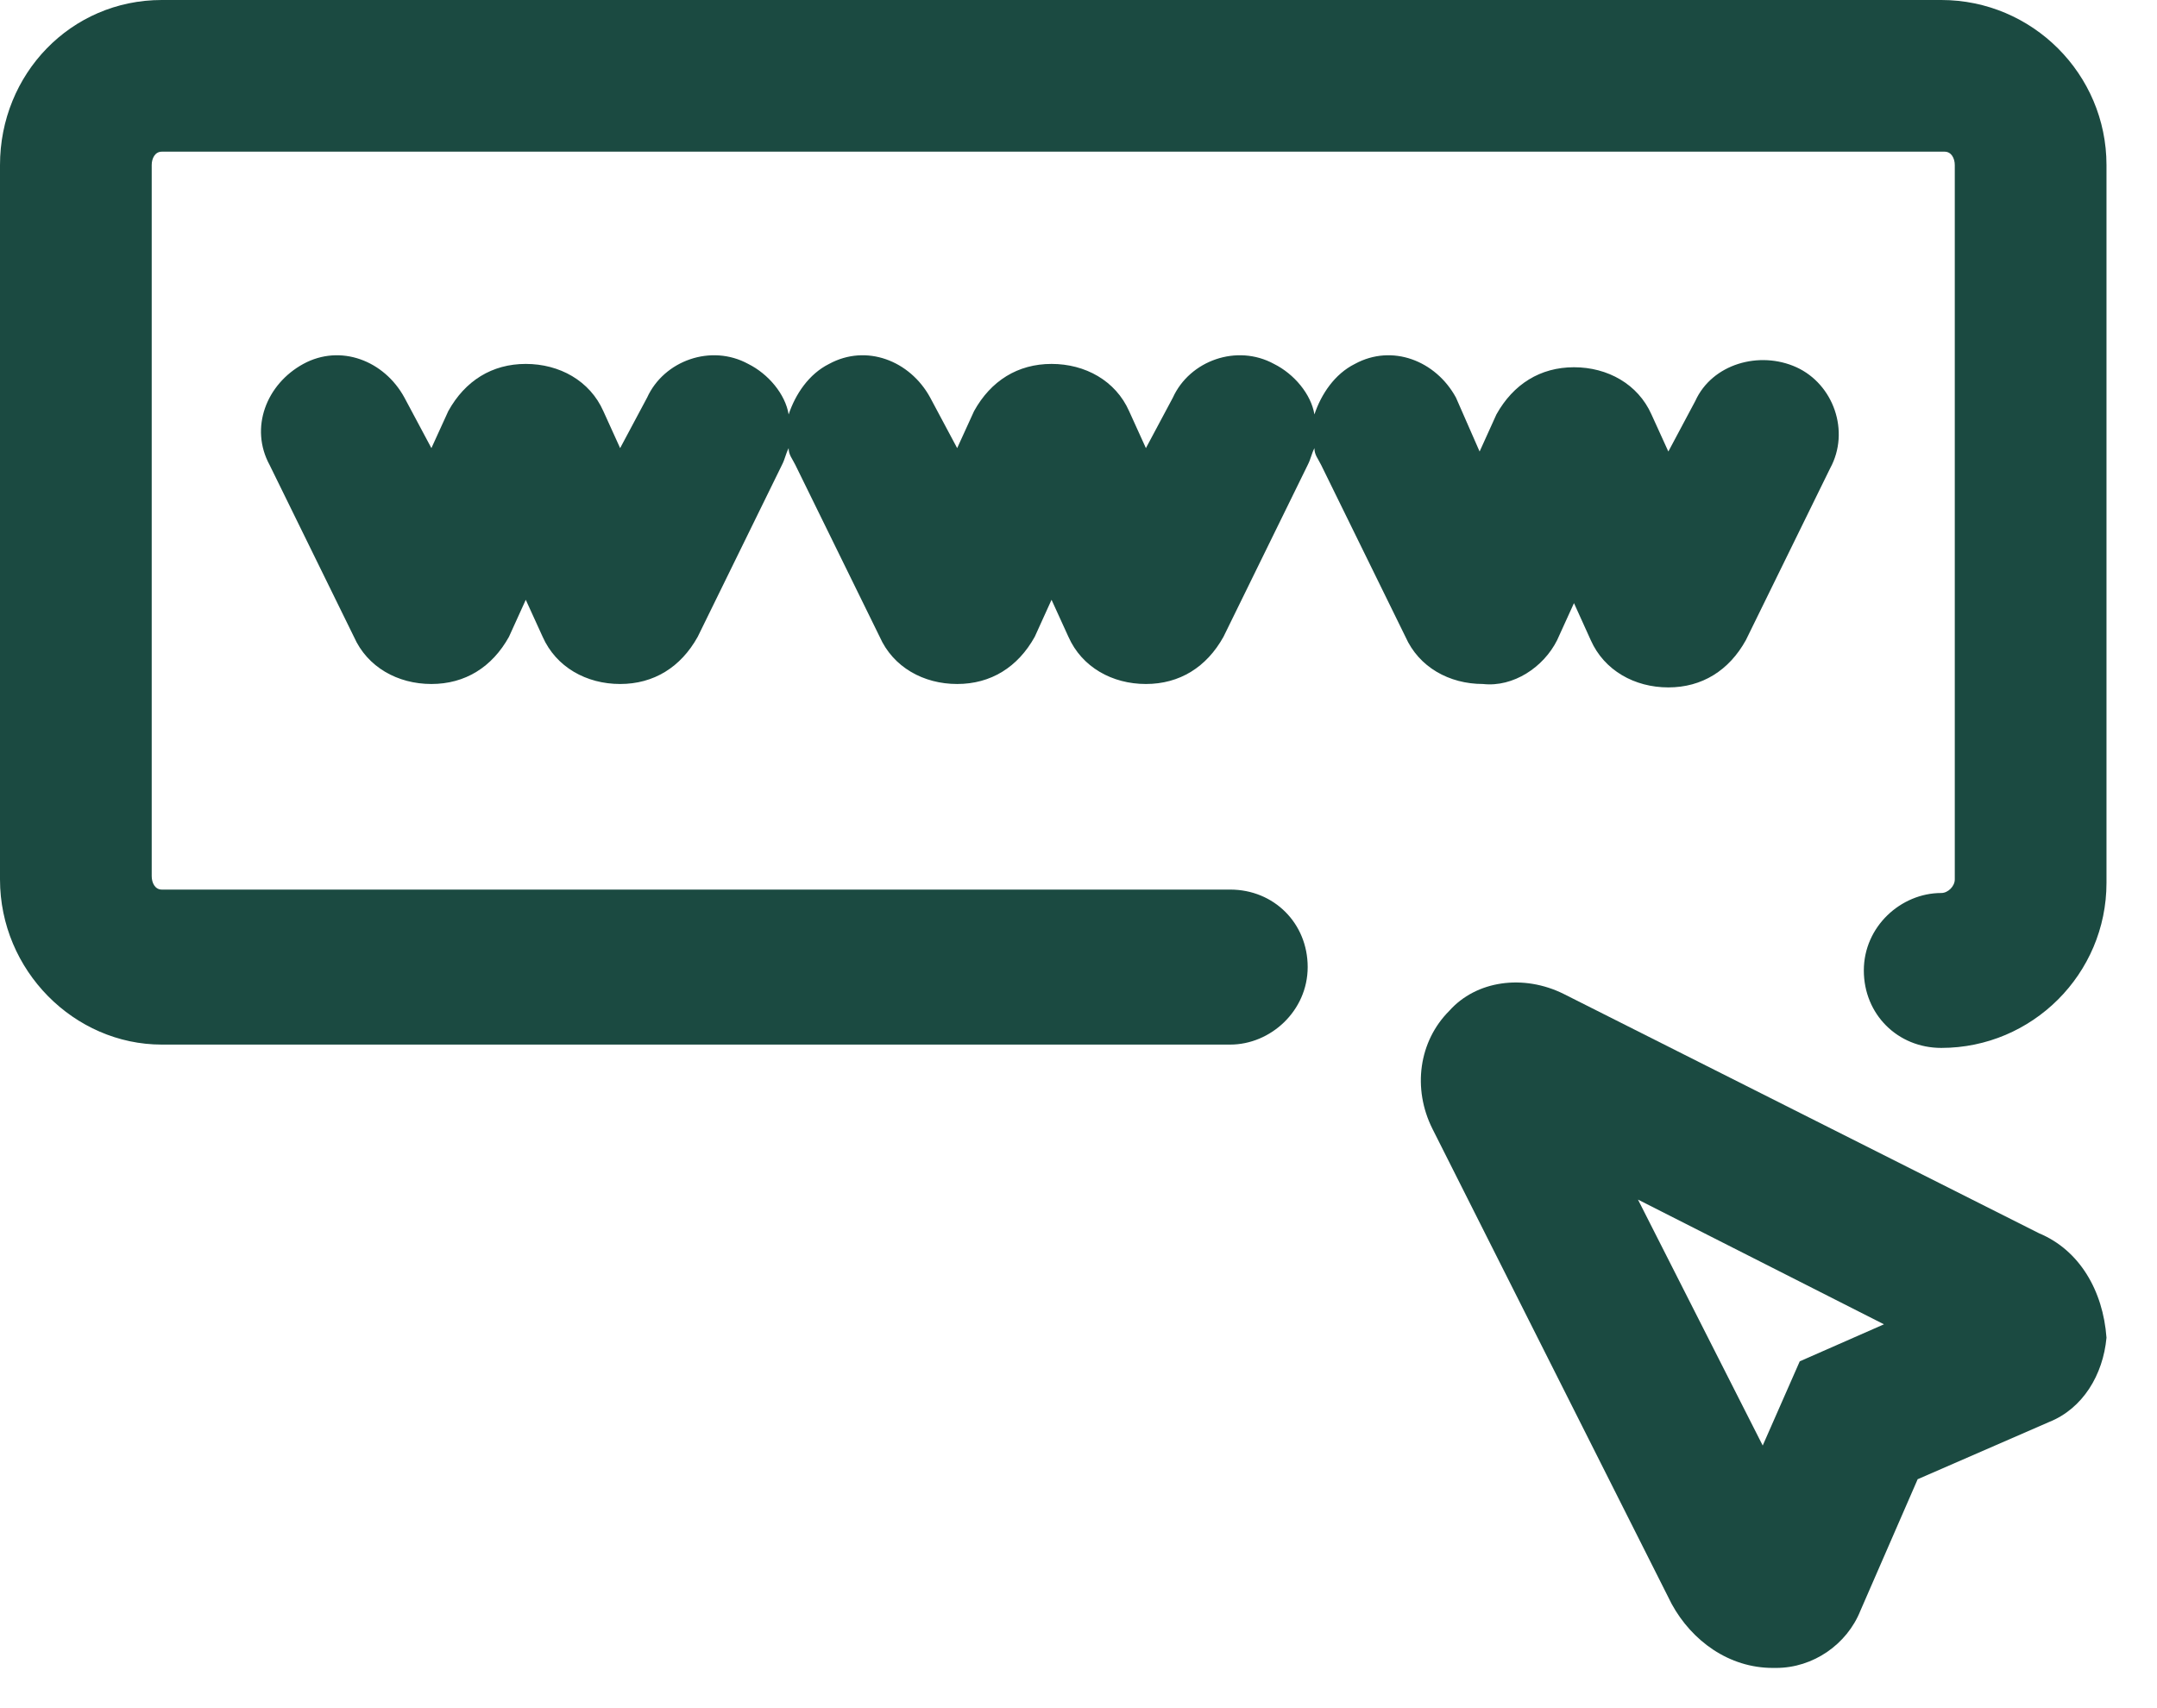
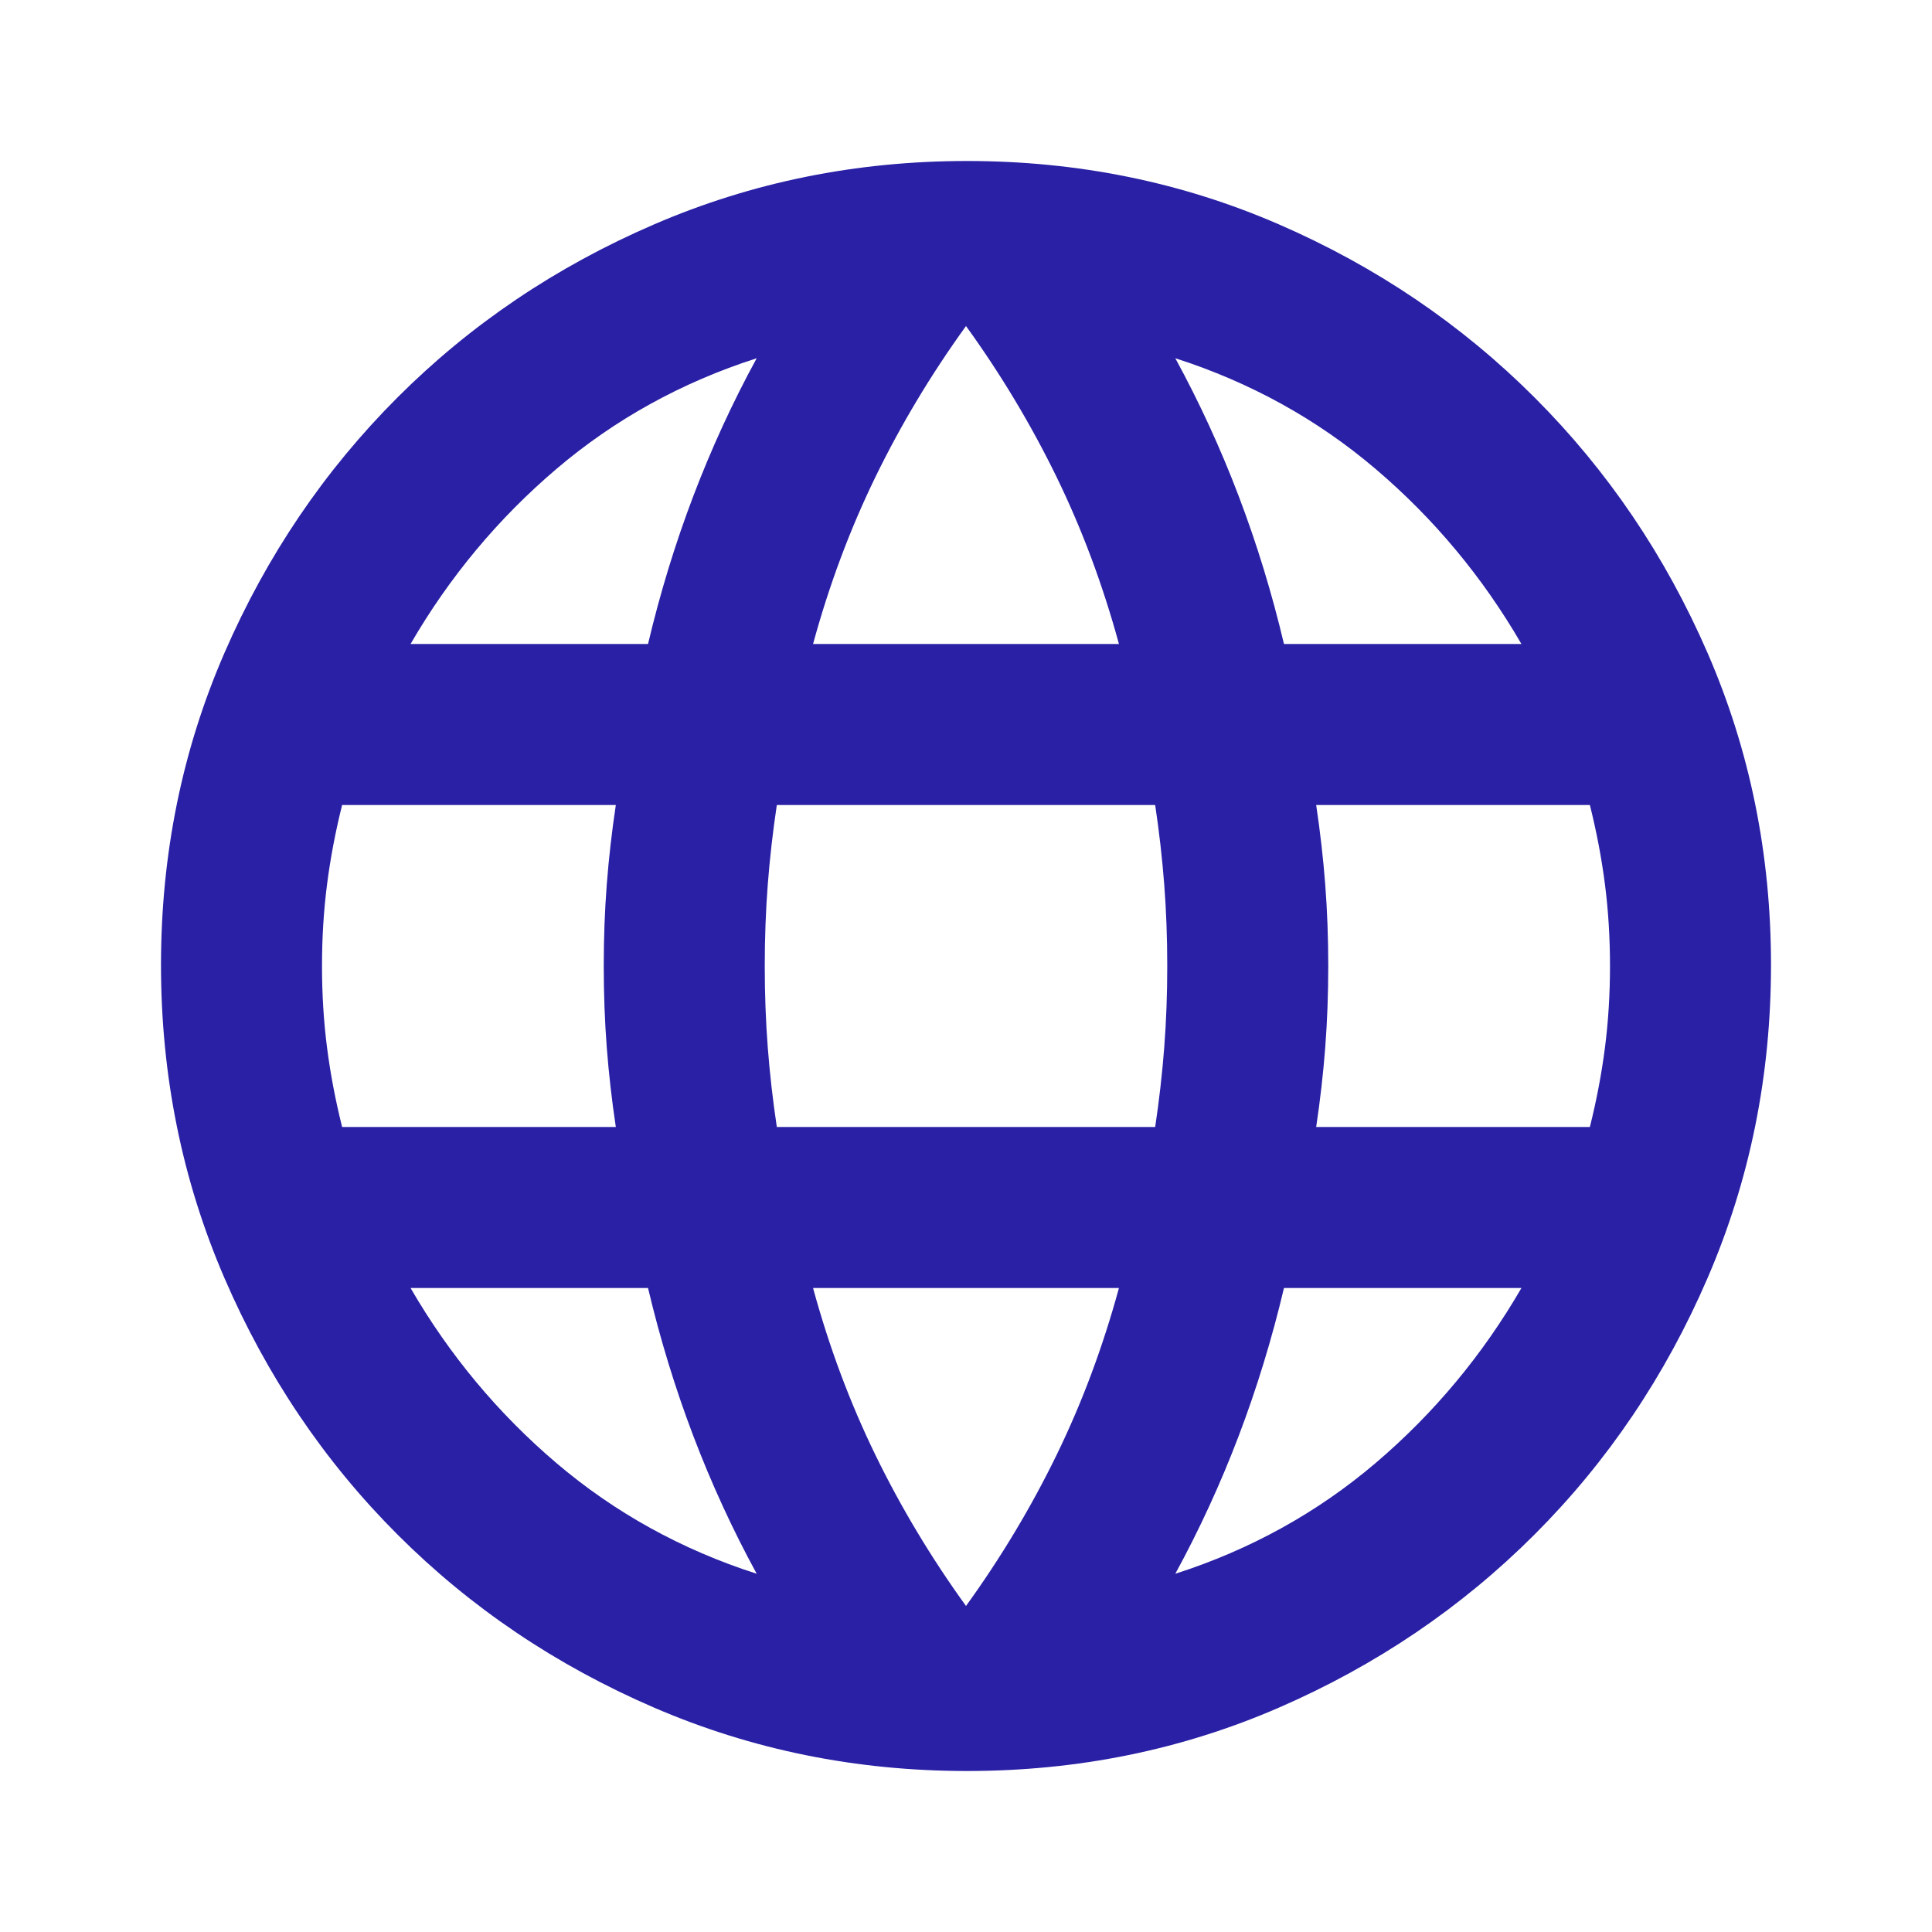
- <svg xmlns="http://www.w3.org/2000/svg" width="24" height="19" viewBox="0 0 24 19" fill="none">
-   <path d="M17.325 7.125L17.513 6.712L17.7 7.125C17.85 7.462 18.188 7.65 18.563 7.65C18.938 7.65 19.238 7.462 19.425 7.125L20.363 5.212C20.588 4.8 20.4 4.275 19.988 4.087C19.575 3.9 19.05 4.05 18.863 4.462L18.563 5.025L18.375 4.612C18.225 4.275 17.888 4.087 17.513 4.087C17.138 4.087 16.838 4.275 16.65 4.612L16.463 5.025L16.2 4.425C15.975 4.012 15.488 3.825 15.075 4.05C14.85 4.162 14.7 4.387 14.625 4.612C14.588 4.387 14.4 4.162 14.175 4.05C13.763 3.825 13.238 4.012 13.05 4.425L12.75 4.987L12.563 4.575C12.413 4.237 12.075 4.05 11.7 4.05C11.325 4.05 11.025 4.237 10.838 4.575L10.65 4.987L10.35 4.425C10.125 4.012 9.638 3.825 9.225 4.05C9 4.162 8.85 4.387 8.775 4.612C8.738 4.387 8.55 4.162 8.325 4.05C7.913 3.825 7.388 4.012 7.2 4.425L6.9 4.987L6.713 4.575C6.563 4.237 6.225 4.05 5.85 4.05C5.475 4.05 5.175 4.237 4.988 4.575L4.8 4.987L4.5 4.425C4.275 4.012 3.788 3.825 3.375 4.05C2.963 4.275 2.775 4.762 3 5.175L3.938 7.087C4.088 7.425 4.425 7.612 4.8 7.612C5.175 7.612 5.475 7.425 5.663 7.087L5.85 6.675L6.038 7.087C6.188 7.425 6.525 7.612 6.9 7.612C7.275 7.612 7.575 7.425 7.763 7.087L8.7 5.175C8.738 5.1 8.738 5.062 8.775 4.987C8.775 5.062 8.813 5.1 8.85 5.175L9.788 7.087C9.938 7.425 10.275 7.612 10.65 7.612C11.025 7.612 11.325 7.425 11.513 7.087L11.7 6.675L11.888 7.087C12.038 7.425 12.375 7.612 12.75 7.612C13.125 7.612 13.425 7.425 13.613 7.087L14.55 5.175C14.588 5.1 14.588 5.062 14.625 4.987C14.625 5.062 14.663 5.1 14.7 5.175L15.638 7.087C15.788 7.425 16.125 7.612 16.5 7.612C16.838 7.65 17.175 7.425 17.325 7.125Z" fill="#1B4A41" />
-   <path d="M21.6 0H1.8C0.787 0 0 0.825 0 1.837V9.787C0 10.8 0.825 11.625 1.8 11.625H13.688C14.137 11.625 14.55 11.25 14.55 10.762C14.55 10.275 14.175 9.9 13.688 9.9H1.8C1.725 9.9 1.688 9.825 1.688 9.75V1.837C1.688 1.762 1.725 1.688 1.8 1.688H21.637C21.712 1.688 21.75 1.762 21.75 1.837V9.787C21.75 9.863 21.675 9.938 21.6 9.938C21.15 9.938 20.738 10.312 20.738 10.8C20.738 11.287 21.113 11.662 21.6 11.662C22.613 11.662 23.438 10.838 23.438 9.825V1.837C23.438 0.825 22.613 0 21.6 0Z" fill="#1B4A41" />
-   <path d="M22.688 13.725L17.4 11.062C16.95 10.838 16.425 10.912 16.125 11.25C15.787 11.588 15.713 12.113 15.938 12.562L18.6 17.85C18.825 18.262 19.238 18.562 19.725 18.562H19.762C20.175 18.562 20.55 18.3 20.7 17.925L21.337 16.462L22.8 15.825C23.175 15.675 23.4 15.3 23.438 14.887C23.4 14.363 23.137 13.912 22.688 13.725ZM20.025 15.15L19.613 16.087L18.225 13.35L20.962 14.738L20.025 15.15Z" fill="#1B4A41" />
+ <svg xmlns="http://www.w3.org/2000/svg" width="24" height="24" viewBox="0 -960 960 960" fill="none">
+   <path d="M325-111.5q-73-31.5-127.5-86t-86-127.5Q80-398 80-480.5t31.5-155q31.5-72.5 86-127t127.5-86Q398-880 480.5-880t155 31.5q72.5 31.5 127 86t86 127Q880-563 880-480.5T848.5-325q-31.5 73-86 127.5t-127 86Q563-80 480.5-80T325-111.5ZM480-162q26-36 45-75t31-83H404q12 44 31 83t45 75Zm-104-16q-18-33-31.5-68.5T322-320H204q29 50 72.5 87t99.5 55Zm208 0q56-18 99.5-55t72.5-87H638q-9 38-22.5 73.5T584-178ZM170-400h136q-3-20-4.5-39.5T300-480q0-21 1.5-40.5T306-560H170q-5 20-7.5 39.5T160-480q0 21 2.5 40.5T170-400Zm216 0h188q3-20 4.5-39.5T580-480q0-21-1.5-40.5T574-560H386q-3 20-4.5 39.5T380-480q0 21 1.5 40.5T386-400Zm268 0h136q5-20 7.5-39.5T800-480q0-21-2.5-40.5T790-560H654q3 20 4.5 39.5T660-480q0 21-1.5 40.5T654-400Zm-16-240h118q-29-50-72.5-87T584-782q18 33 31.5 68.5T638-640Zm-234 0h152q-12-44-31-83t-45-75q-26 36-45 75t-31 83Zm-200 0h118q9-38 22.5-73.5T376-782q-56 18-99.5 55T204-640Z" fill="#2920a5" />
</svg>
